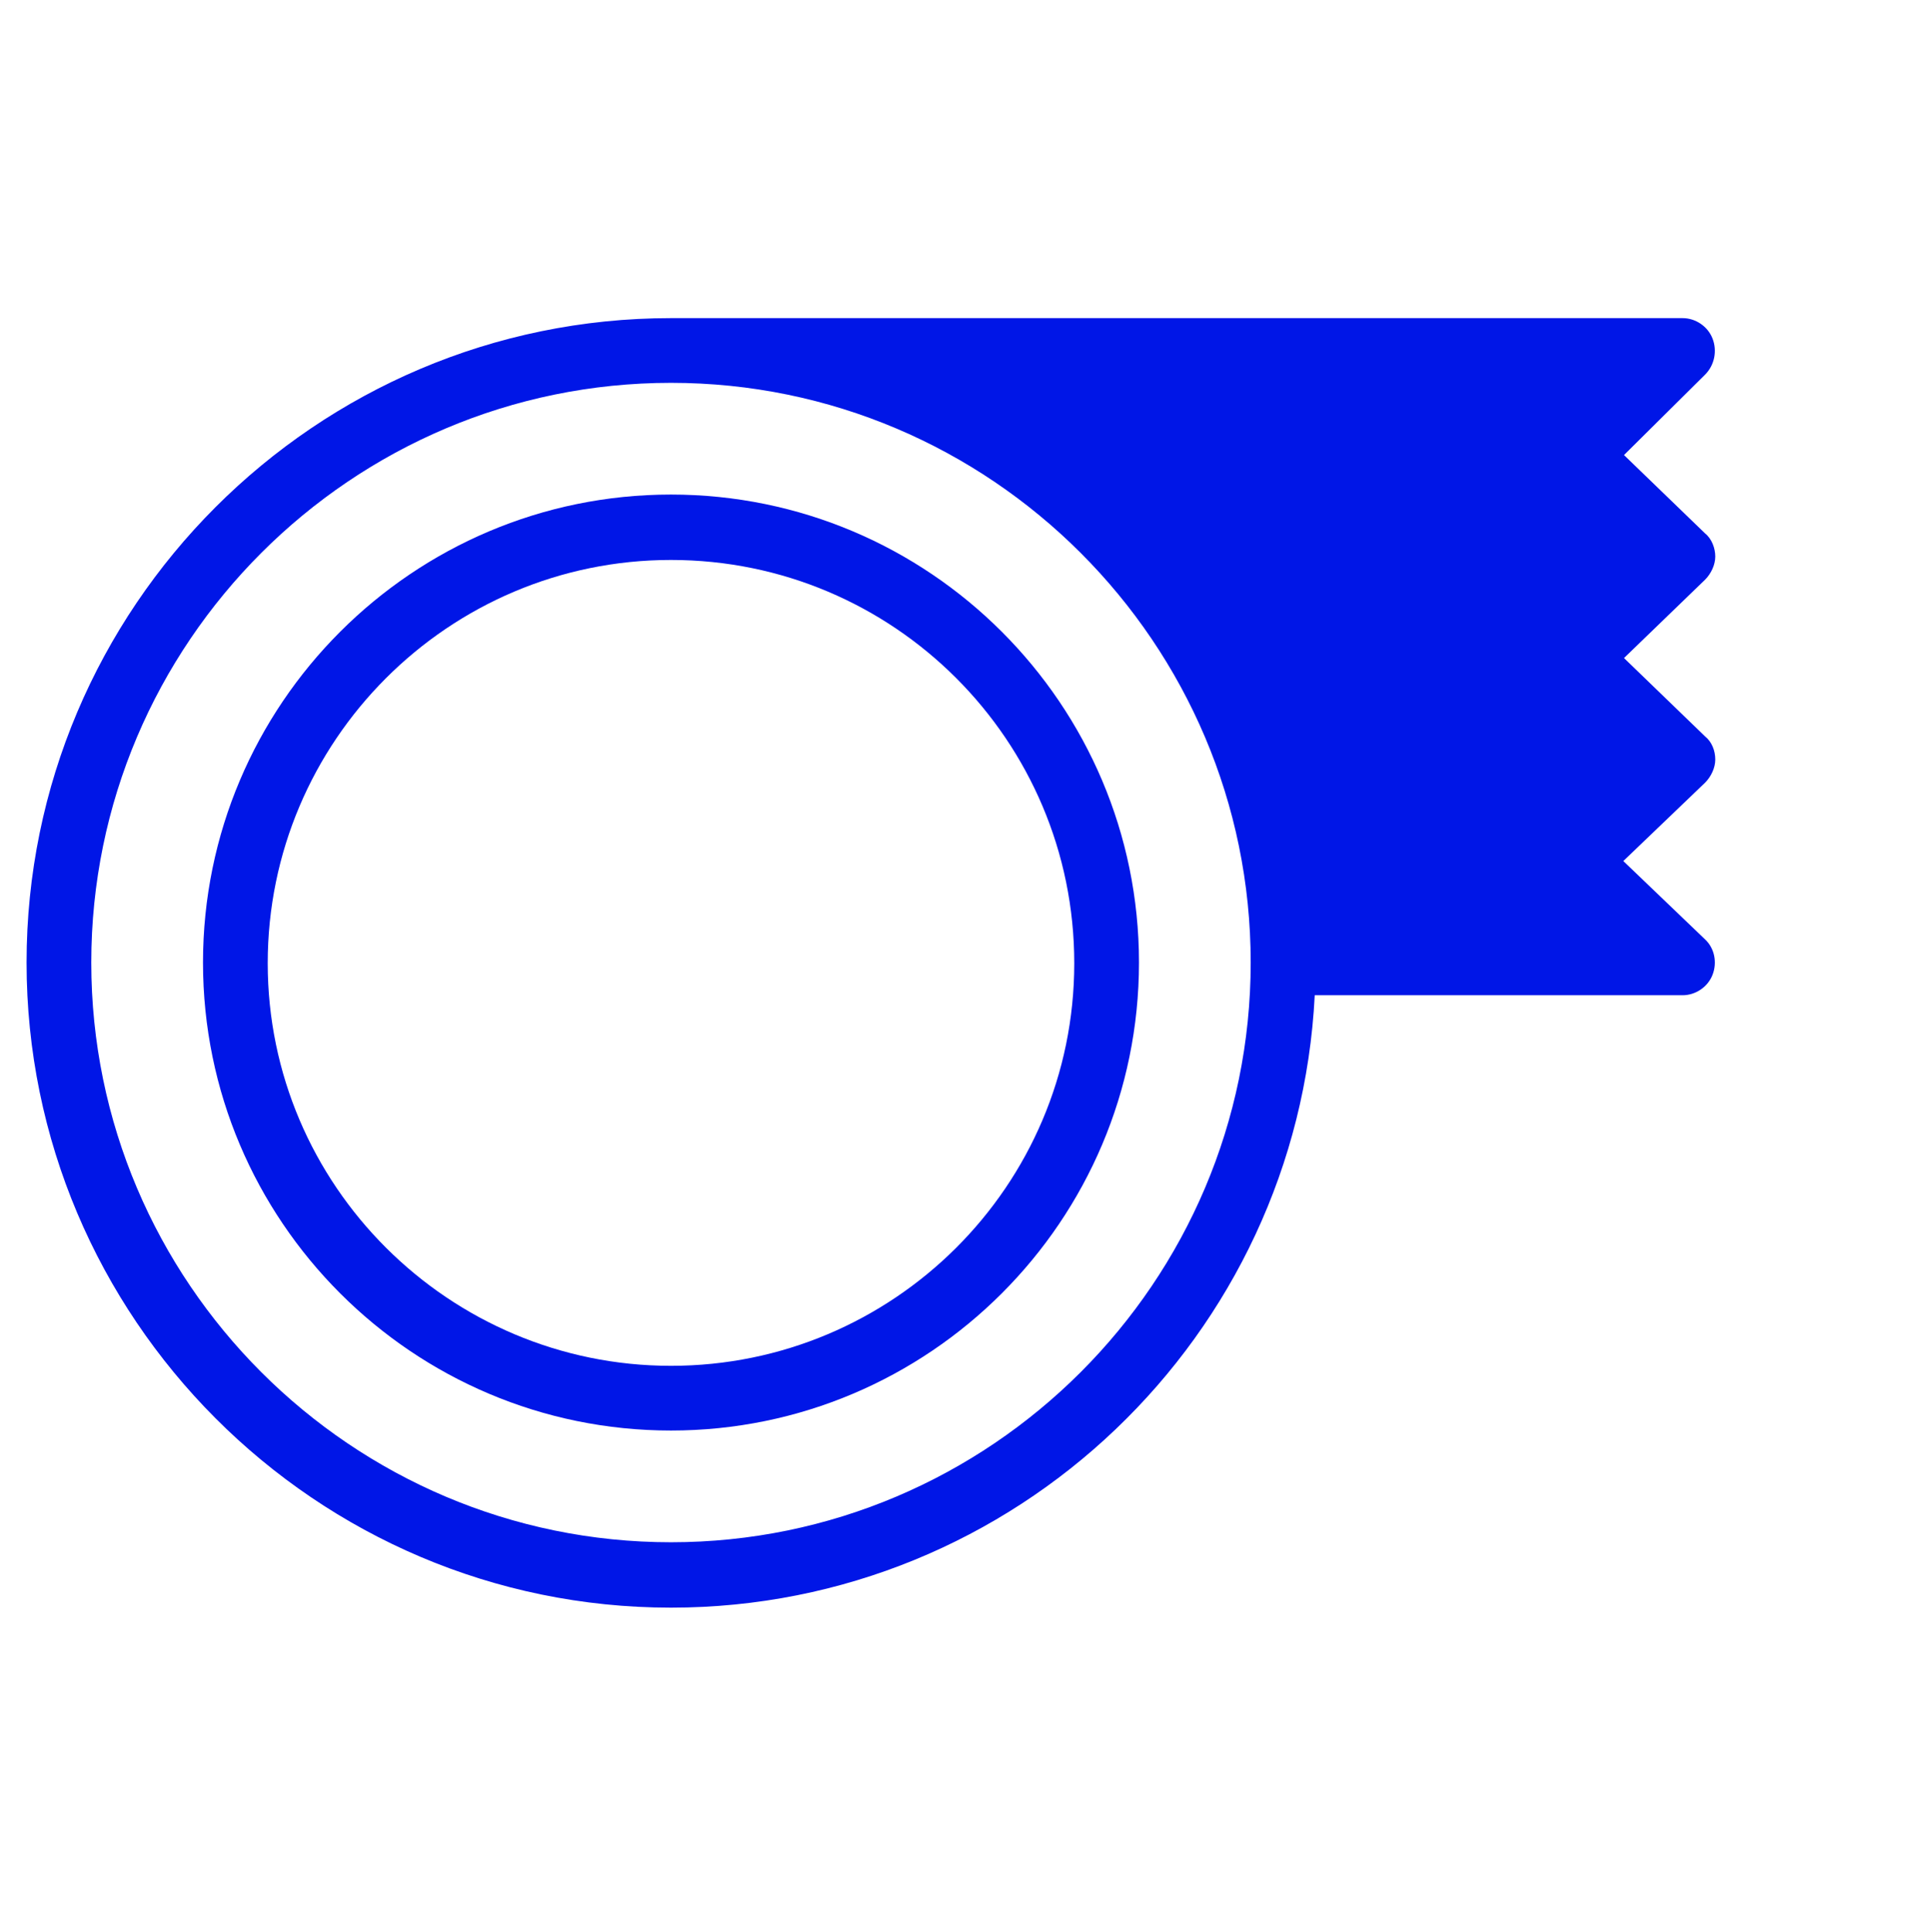
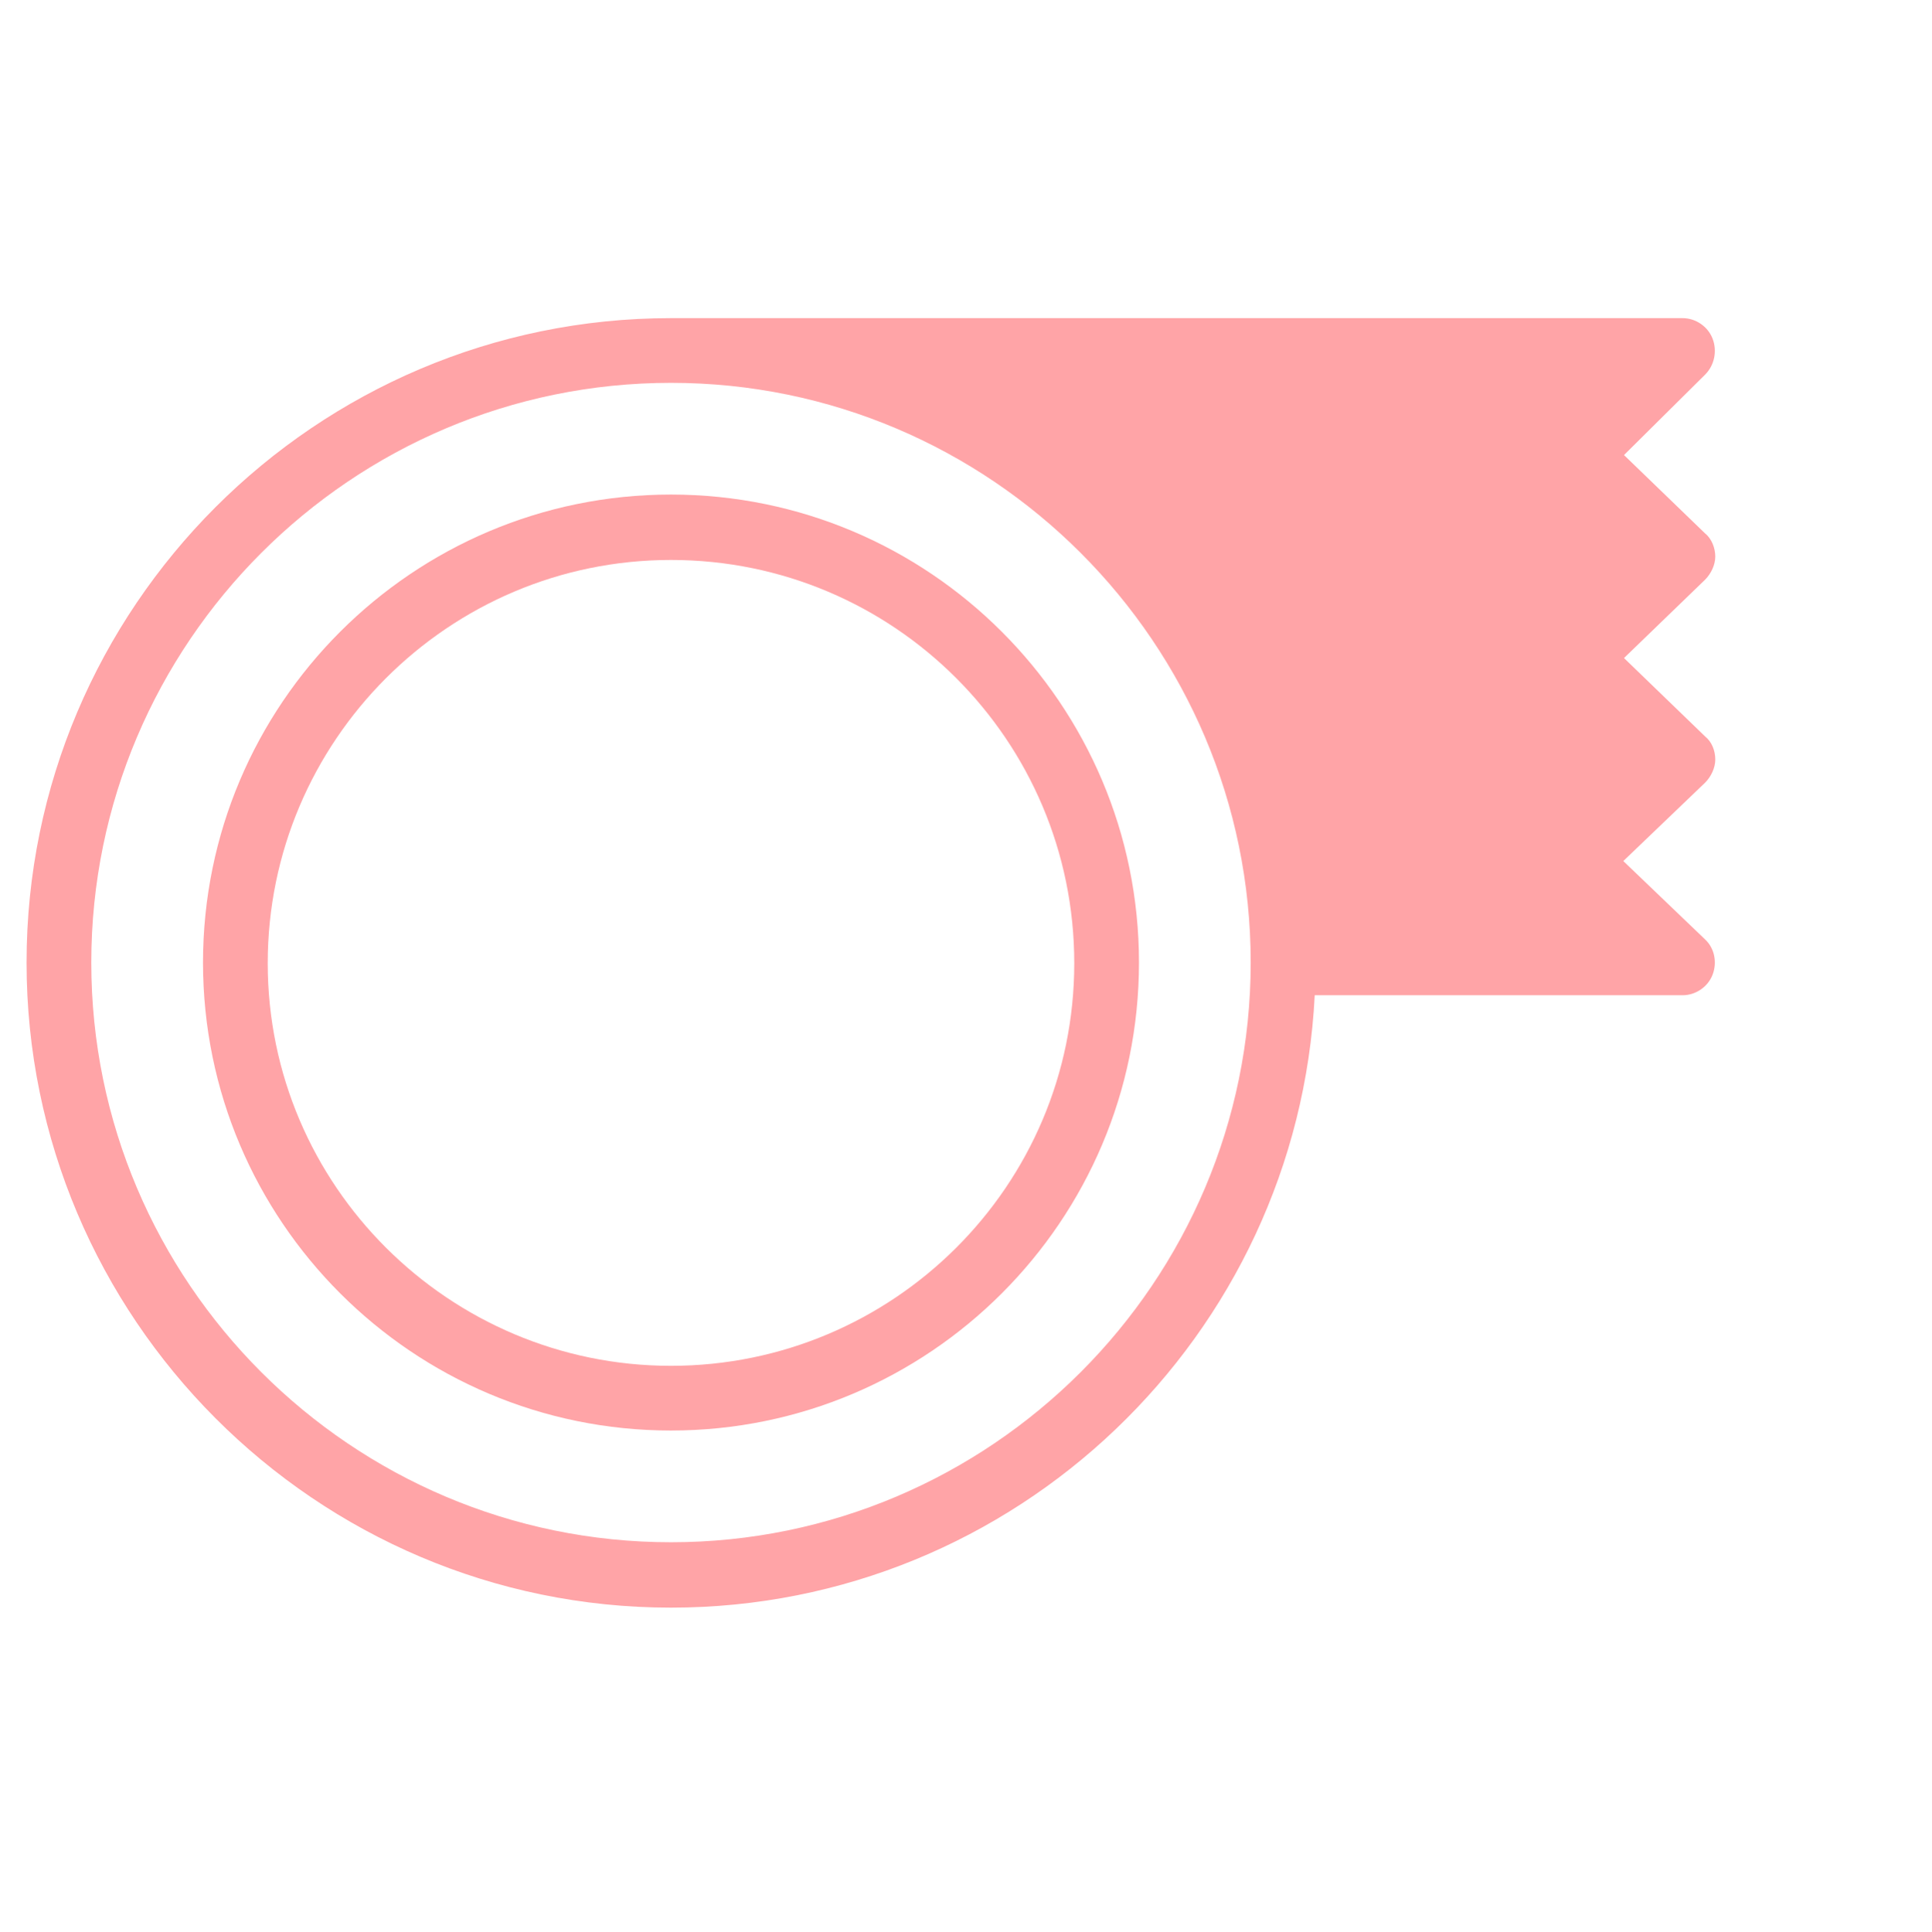
<svg xmlns="http://www.w3.org/2000/svg" version="1.1" id="レイヤー_1" x="0px" y="0px" viewBox="0 0 283.5 283.5" style="enable-background:new 0 0 283.5 283.5;" xml:space="preserve">
  <style type="text/css">
- 	.st0{fill:#0016E7;}
+ 	.st0{fill:#FFA4A7;}
</style>
-   <g id="レイヤー_2_00000093865570529499300340000009499429666746675592_">
+   <g id="レイヤー_2_00000111906256139220528480000010507713143139115912_">
</g>
-   <g id="レイヤー_1_00000154388157135452362130000008843092170671891843_">
+   <g id="レイヤー_1_00000083780096327617607680000001577444168985738655_">
    <path class="st0" d="M251.4,49.7c-0.7-1.8-2.5-3-4.4-3H98.5c-52.2,0-94.6,42.5-94.6,94.6S46.3,236,98.5,236   c50.6,0,92-39.9,94.5-89.9H247c1.9,0,3.7-1.2,4.4-3s0.3-3.9-1.1-5.2l-12-11.5l12-11.5c0.9-0.9,1.5-2.2,1.5-3.4   c0-1.3-0.5-2.6-1.5-3.4l-11.9-11.5l11.9-11.5c0.9-0.9,1.5-2.2,1.5-3.4s-0.5-2.6-1.5-3.4l-11.9-11.5L250.3,55   C251.7,53.6,252.1,51.5,251.4,49.7z M98.5,226.4c-46.9,0-85.1-38.2-85.1-85.1s38.2-85.1,85.1-85.1s85.1,38.2,85.1,85.1   S145.4,226.4,98.5,226.4z" />
    <path class="st0" d="M98.5,72.6c-37.9,0-68.7,30.8-68.7,68.7s30.8,68.7,68.7,68.7s68.7-30.8,68.7-68.7S136.4,72.6,98.5,72.6z    M98.5,200.5c-32.6,0-59.2-26.5-59.2-59.1s26.5-59.2,59.2-59.2s59.2,26.5,59.2,59.2S131.1,200.5,98.5,200.5z" />
  </g>
</svg>
